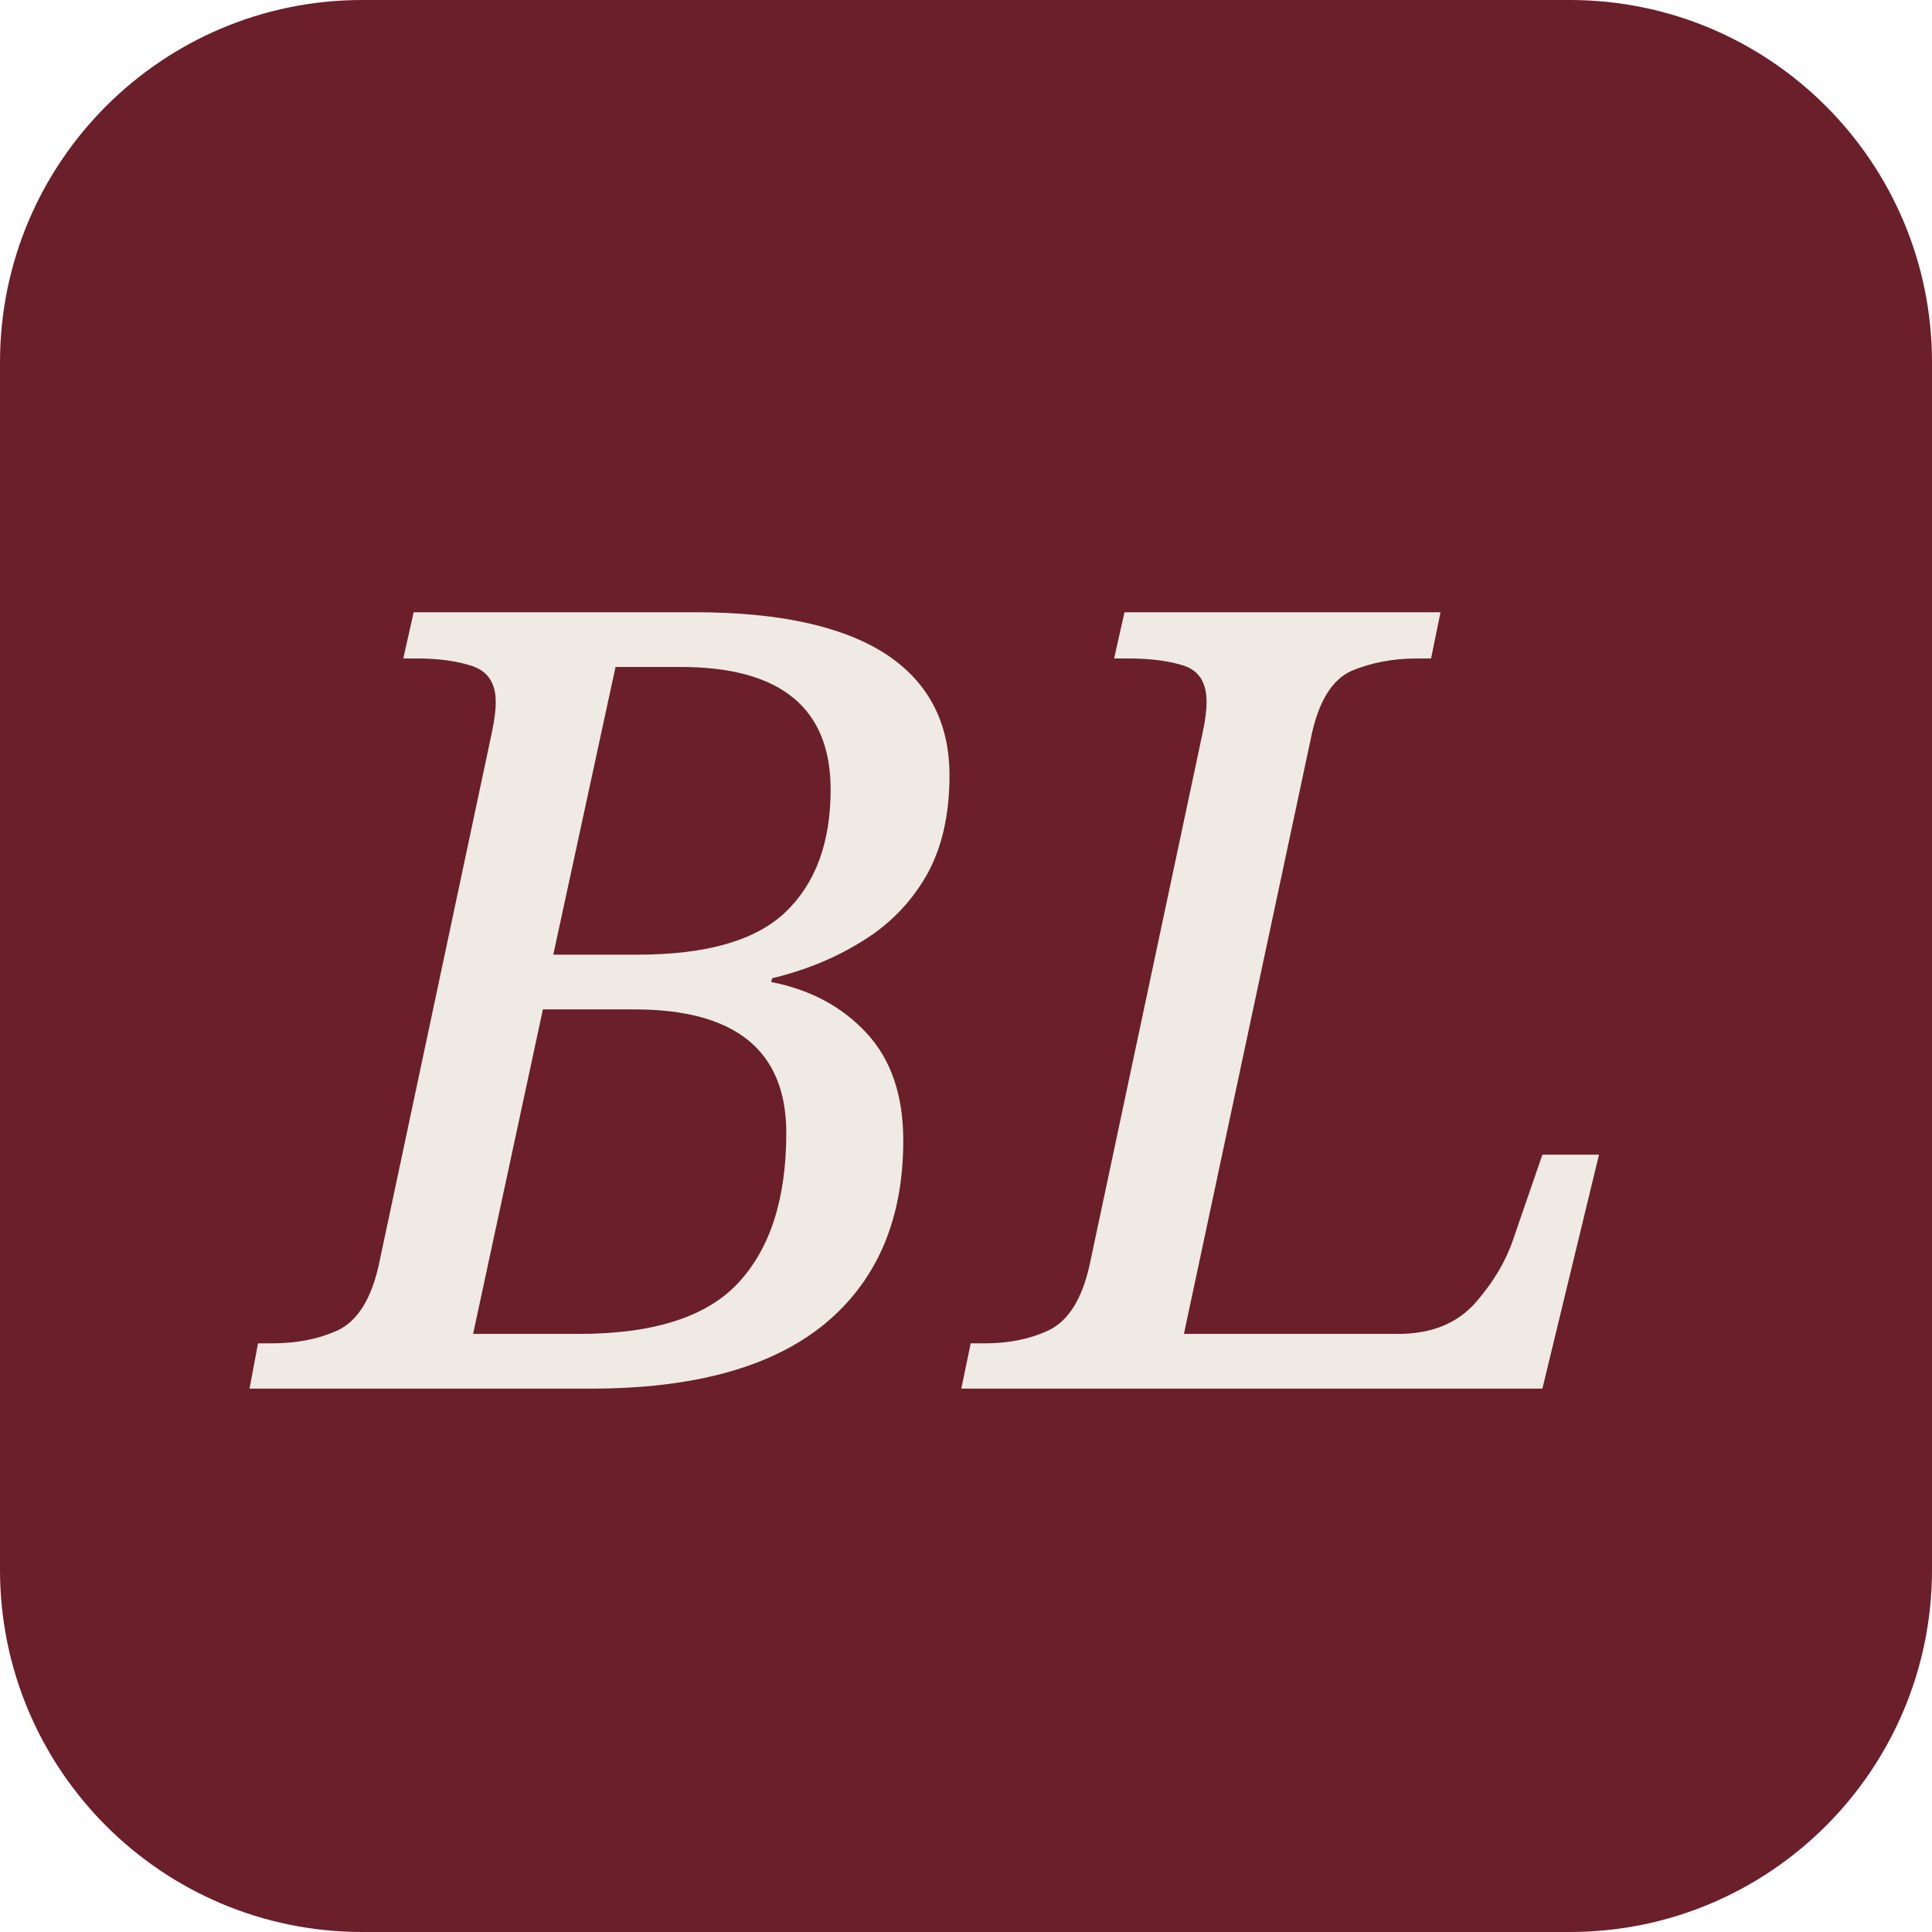
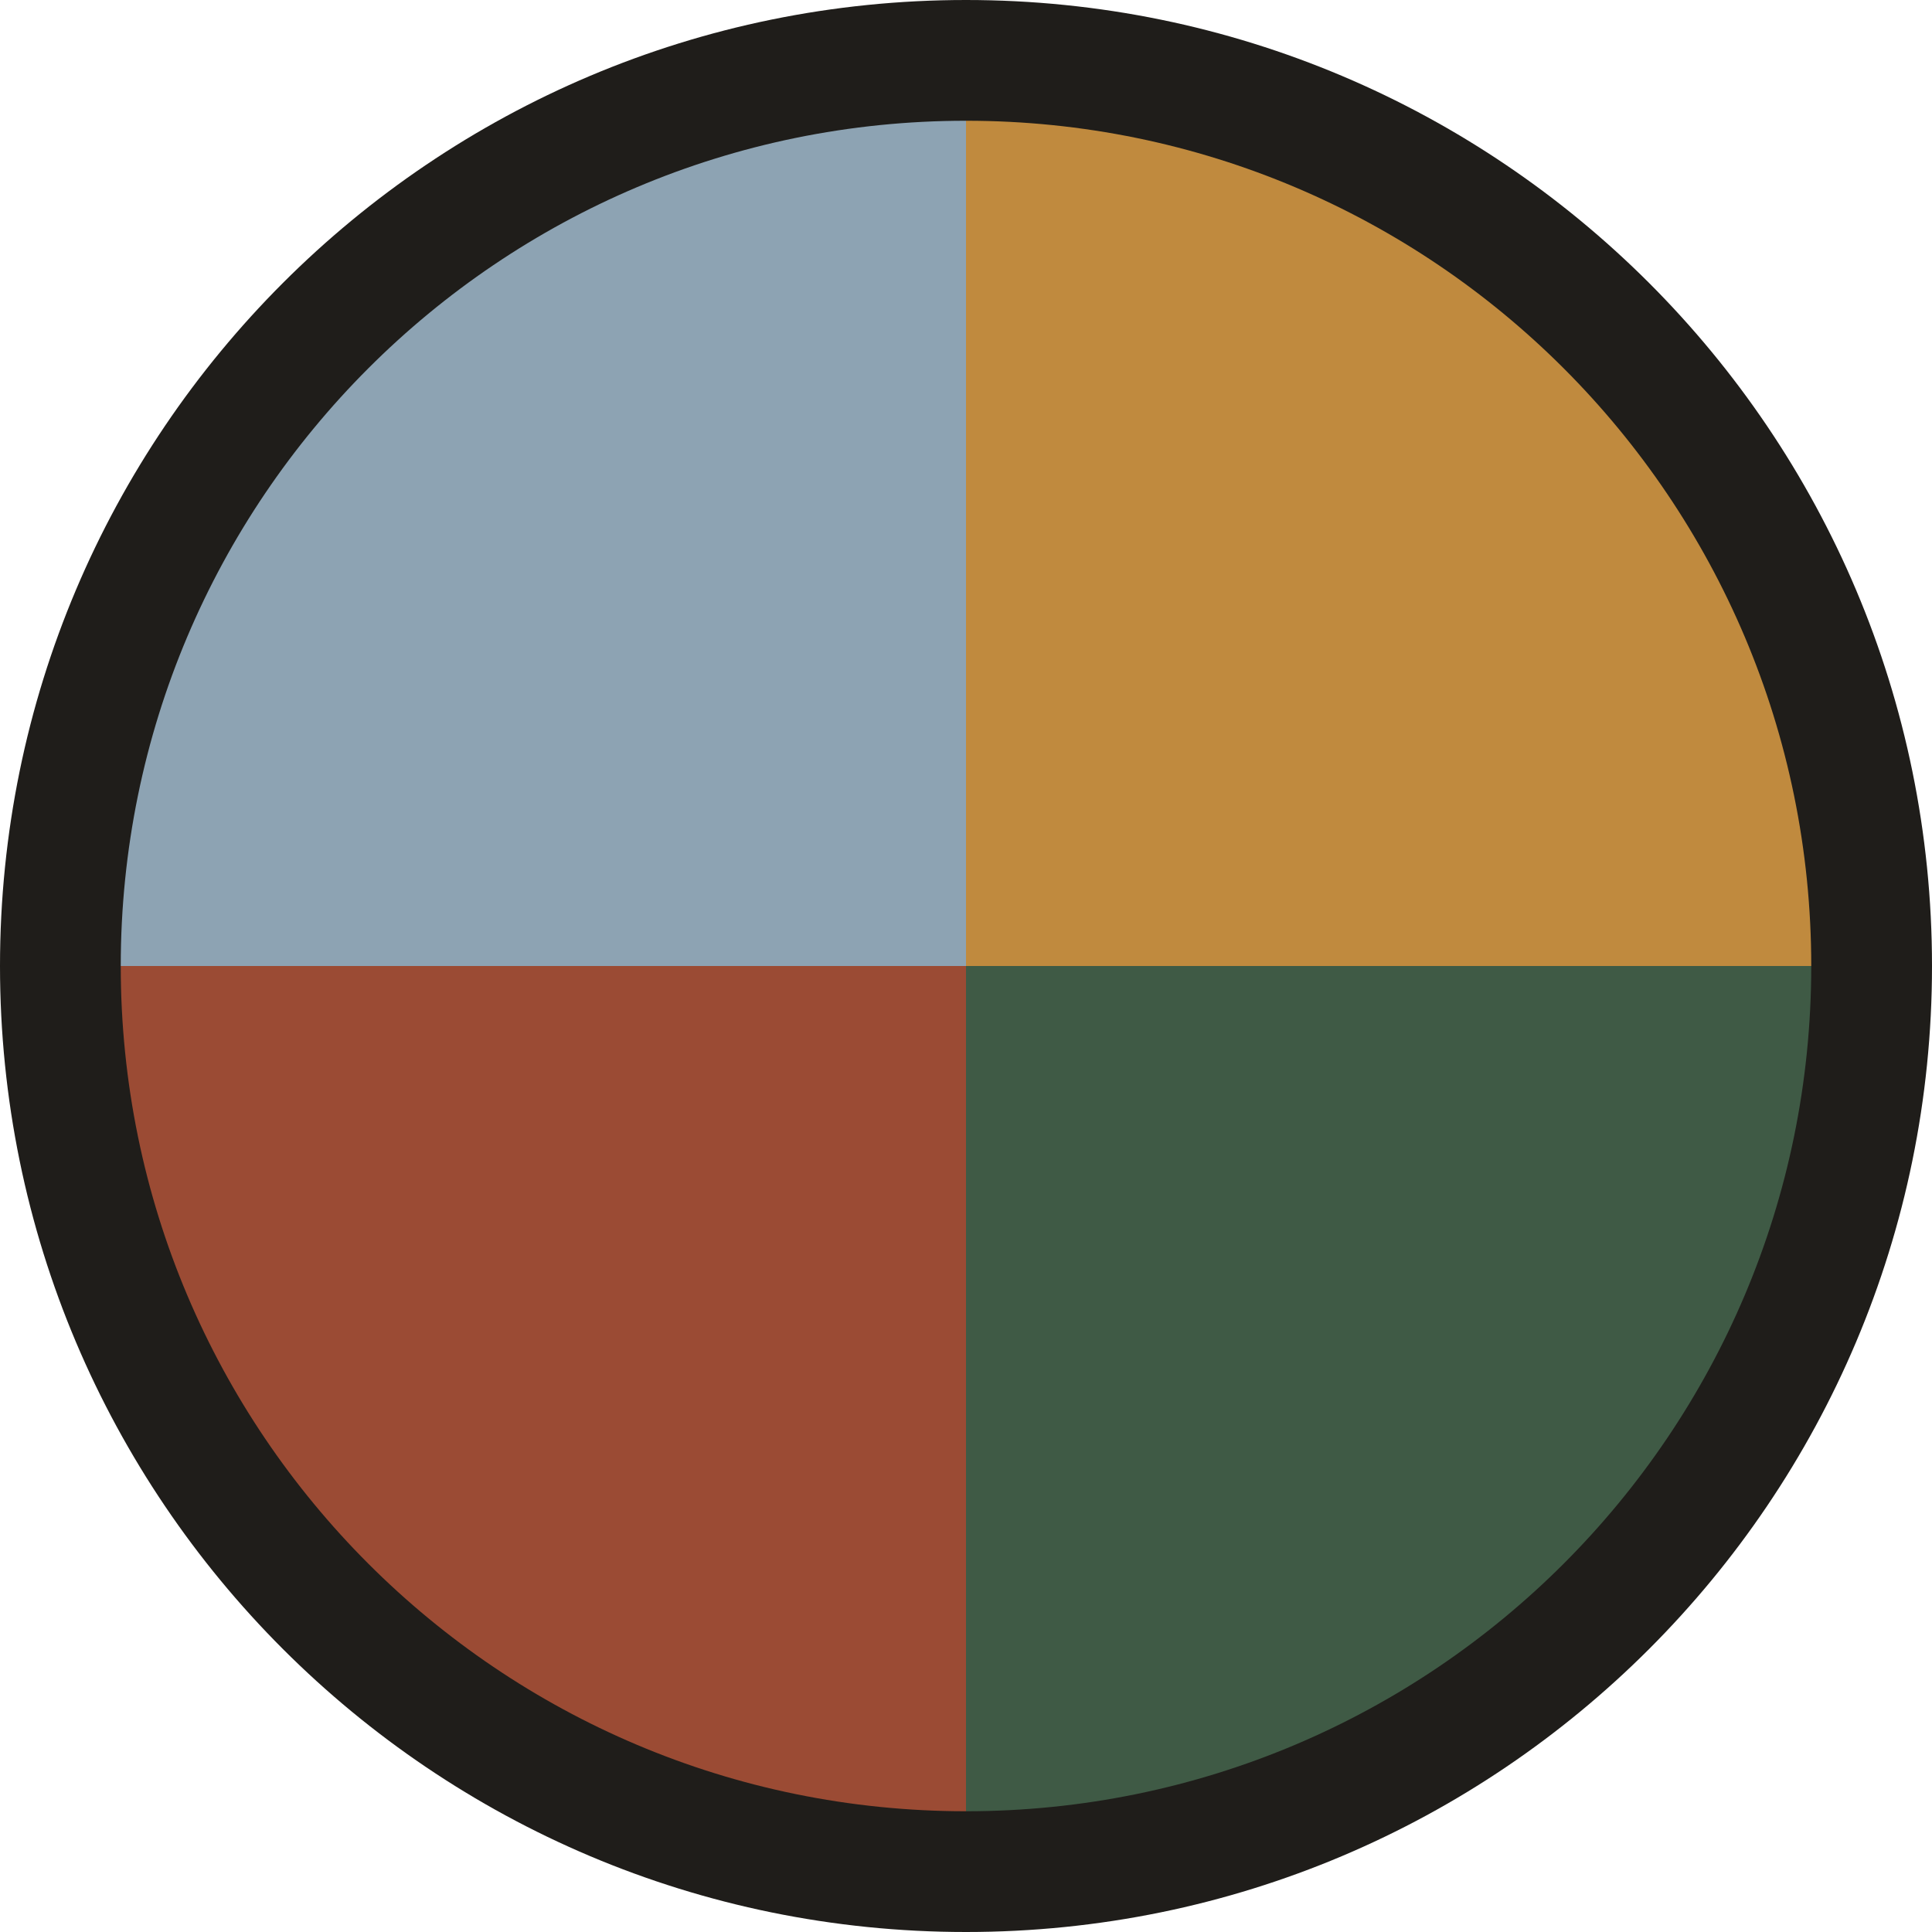
<svg xmlns="http://www.w3.org/2000/svg" viewBox="0 0 32 32">
-   <rect width="32" height="32" rx="6" fill="#6B1F2A" />
-   <text x="16" y="23" font-family="Georgia, serif" font-style="italic" font-size="18" fill="#EFEBE4" text-anchor="middle">BL</text>
+   <circle cx="16" cy="16" r="16" fill="#1F1D1A" />
+   <path d="M16 16V2a14 14 0 0 1 14 14z" fill="#C08A3E" />
+   <path d="M16 16h14a14 14 0 0 1-14 14z" fill="#3F5A45" />
+   <path d="M16 16v14A14 14 0 0 1 2 16z" fill="#9B4B34" />
+   <path d="M16 16H2A14 14 0 0 1 16 2z" fill="#8DA3B3" />
</svg>
